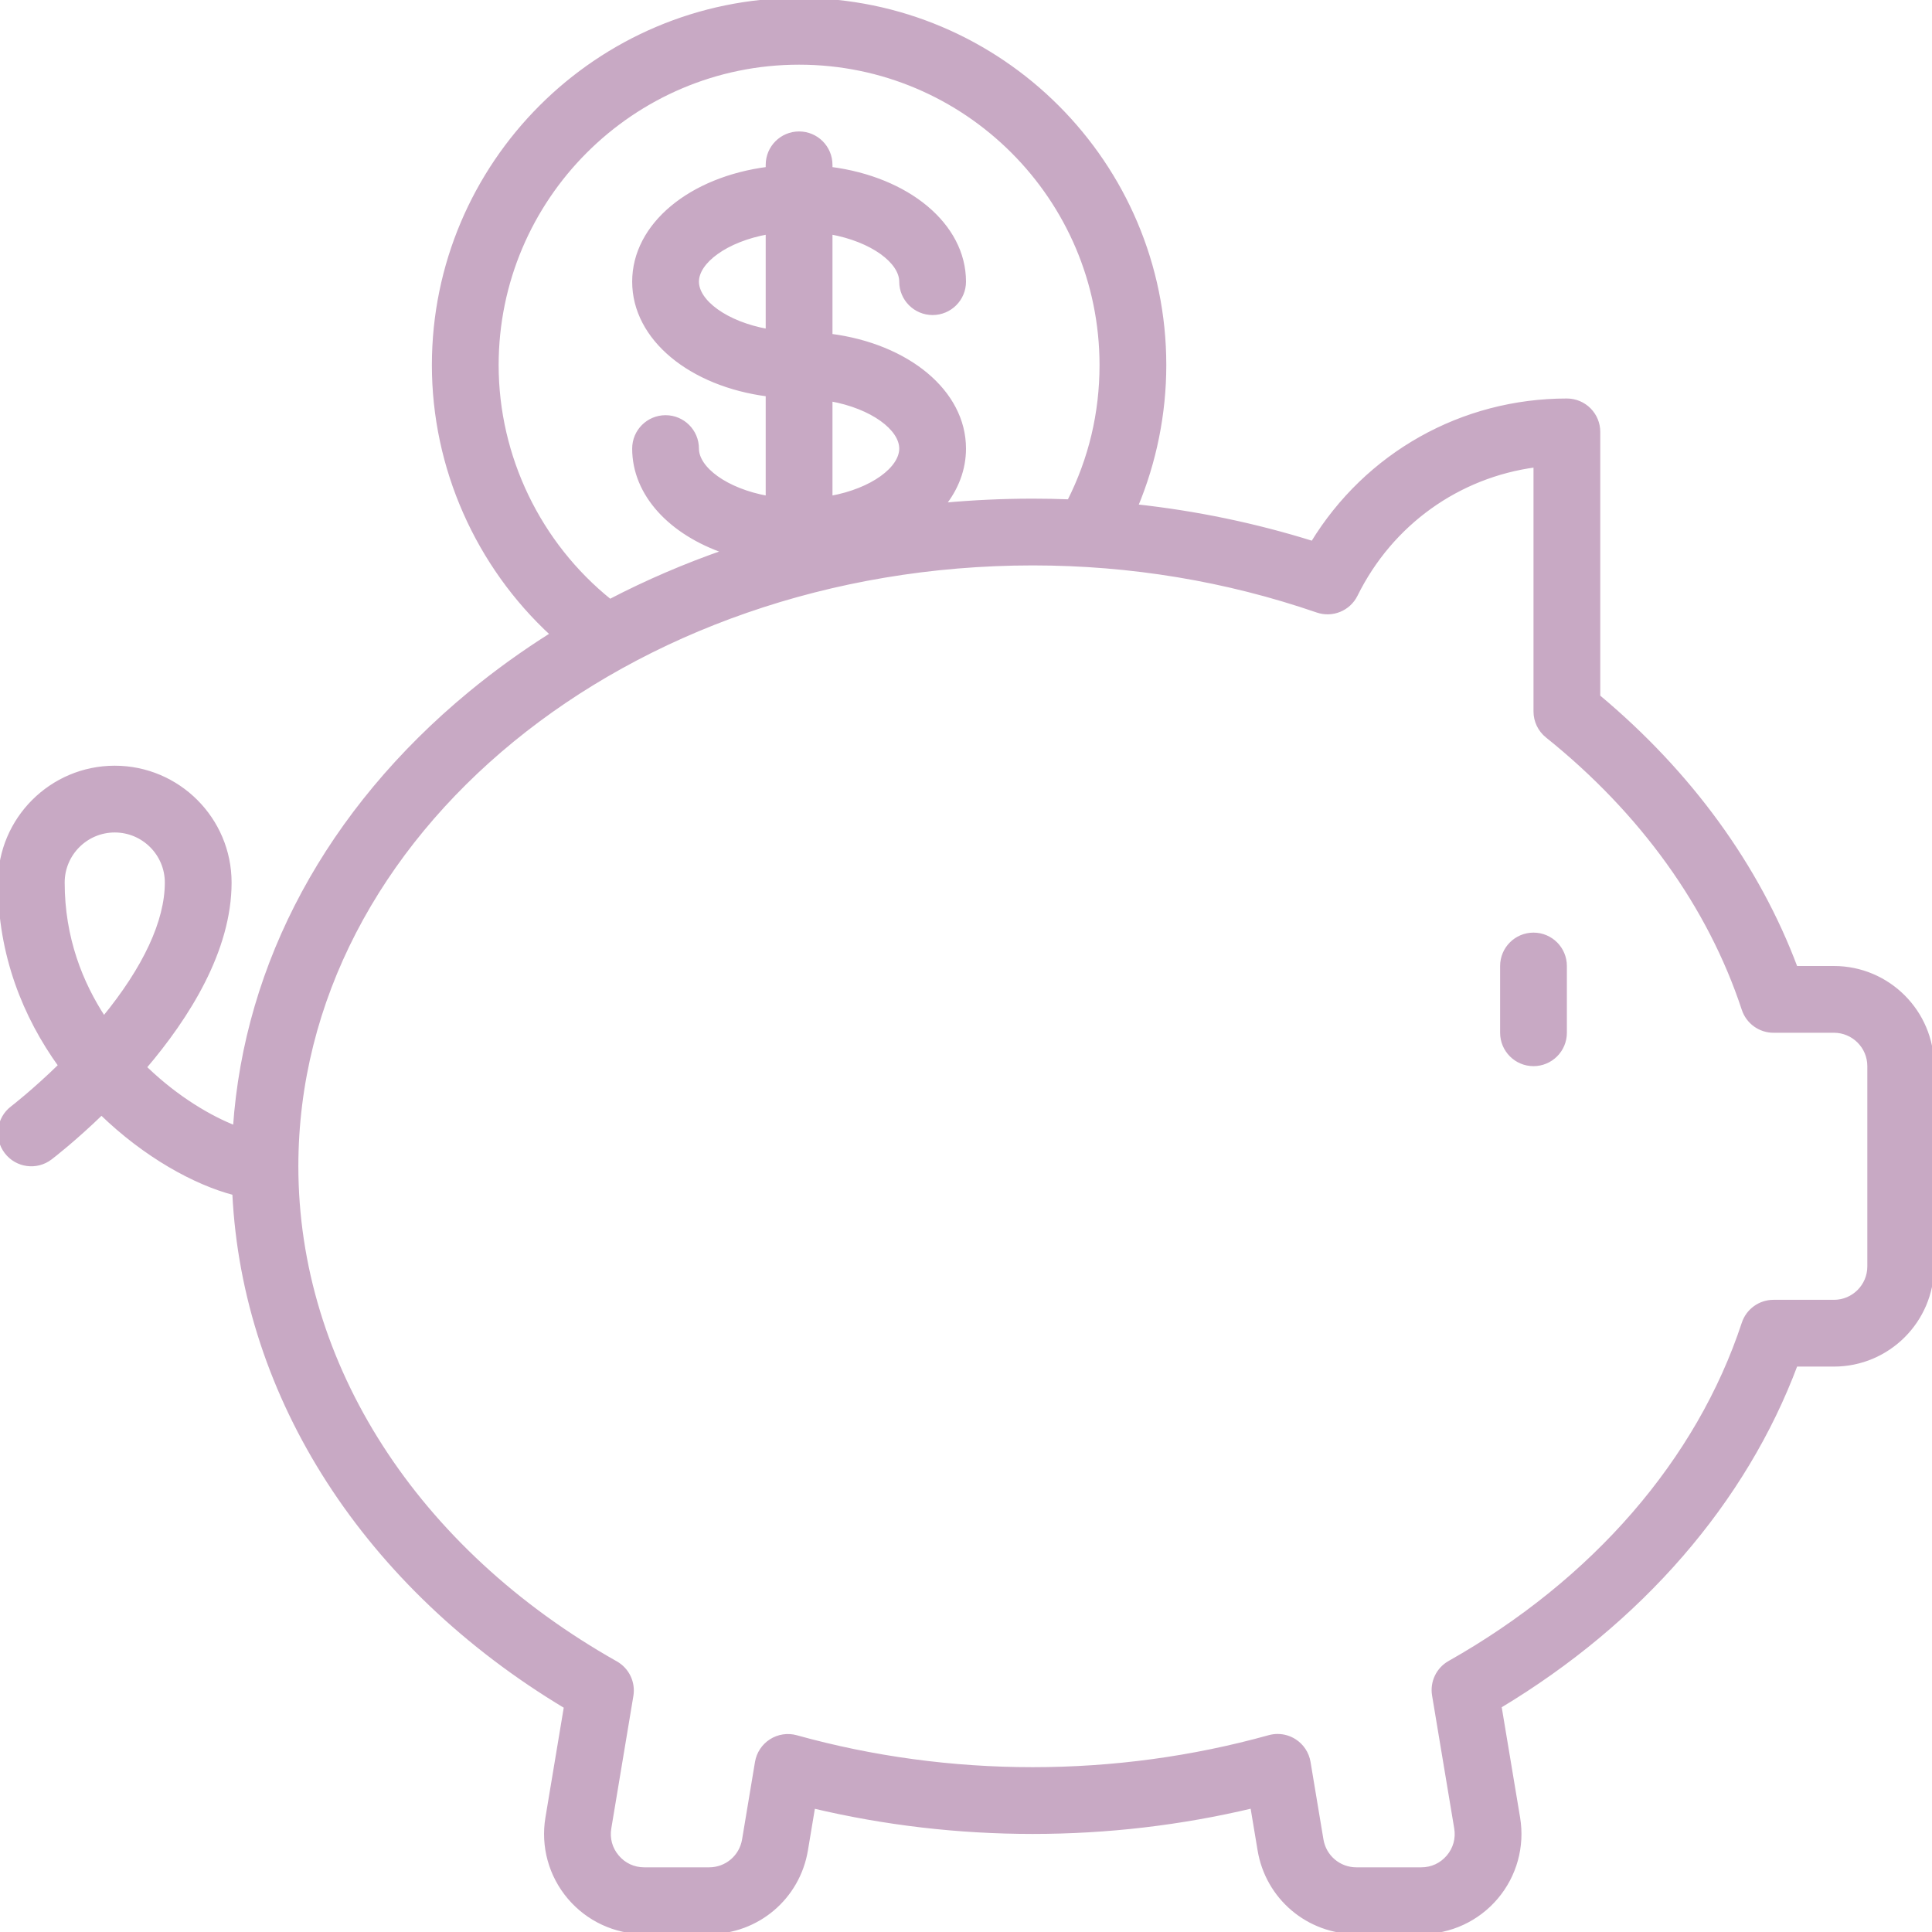
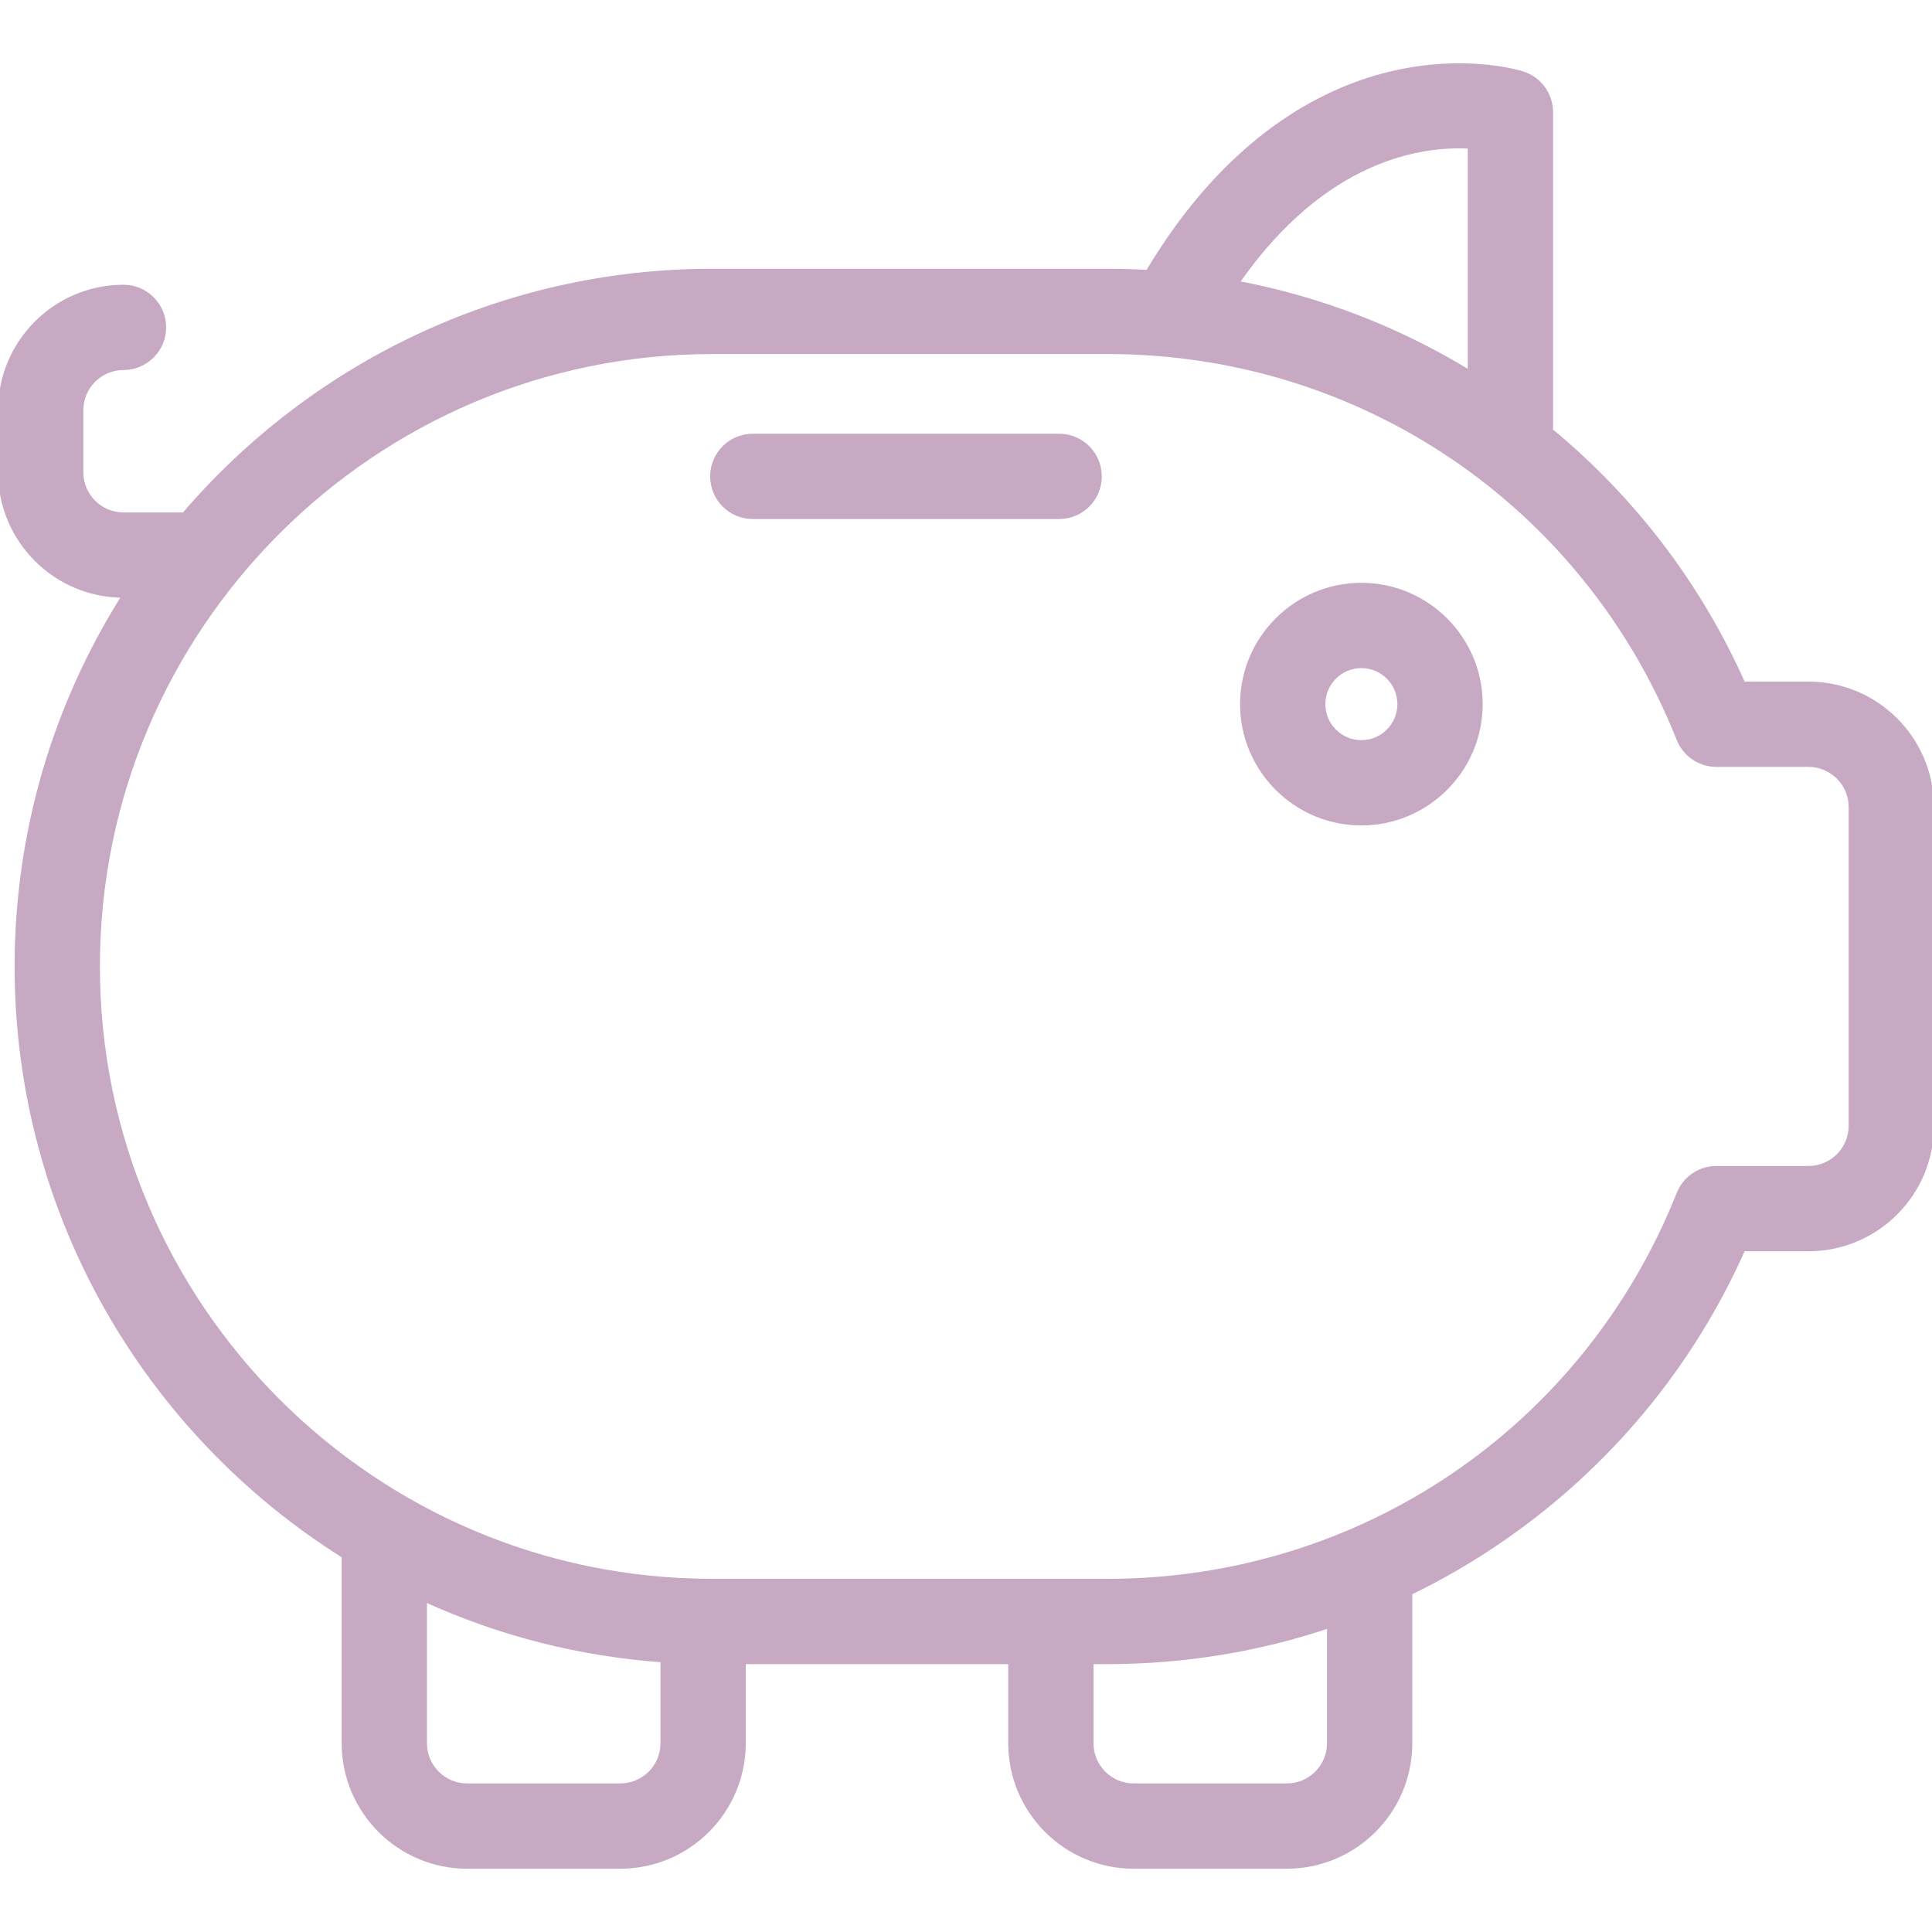
- <svg xmlns="http://www.w3.org/2000/svg" version="1.1" viewBox="0 0 463 463" enable-background="new 0 0 463 463" fill="#c8a9c4" stroke="#c8a9c4">
+ <svg xmlns="http://www.w3.org/2000/svg" height="800px" width="800px" version="1.1" id="Capa_1" viewBox="0 0 498.363 498.363" xml:space="preserve" stroke="#c8a9c4" fill="#c8a9c4">
  <g>
-     <path d="m439.5,232h-9.174c-9.128-24.382-25.374-46.724-47.326-65.055v-63.445c0-4.143-3.358-7.5-7.5-7.5-25.166,0-47.956,12.936-60.913,34.161-13.78-4.309-27.956-7.252-42.388-8.822 4.459-10.655 6.801-22.224 6.801-33.839 0-48.248-39.252-87.5-87.5-87.5s-87.5,39.252-87.5,87.5c0,24.555 10.462,48.014 28.377,64.487-6.908,4.342-13.515,9.09-19.761,14.25-33.865,27.976-53.605,64.613-56.288,103.994-5.914-2.303-13.831-6.895-21.262-14.02-0.148-0.142-0.296-0.284-0.445-0.43 10.365-12.157 20.379-28.091 20.379-44.281 0-15.163-12.336-27.5-27.5-27.5s-27.5,12.337-27.5,27.5c0,17.28 5.97,32.066 14.48,43.852-6.379,6.226-11.461,10.134-11.528,10.185-3.294,2.512-3.928,7.218-1.417,10.512 2.512,3.293 7.218,3.929 10.511,1.416 0.596-0.454 5.74-4.42 12.275-10.747 10.488,10.187 22.462,16.779 31.851,19.213 2.361,49.013 31.587,94.345 79.474,123.062l-4.441,26.645c-1.138,6.827 0.775,13.771 5.249,19.053 4.474,5.281 11.01,8.311 17.931,8.311h15.559c11.535,0 21.284-8.258 23.18-19.636l1.75-10.5c17.124,4.073 34.786,6.134 52.626,6.134 17.818,0 35.48-2.066 52.622-6.15l1.752,10.514c1.896,11.378 11.645,19.636 23.181,19.636h15.559c6.921,0 13.457-3.029 17.931-8.311 4.474-5.281 6.387-12.226 5.249-19.053l-4.458-26.747c33.768-20.272 58.711-49.054 70.992-81.89h9.173c12.958,0 23.5-10.542 23.5-23.5v-48c-0.001-12.957-10.543-23.499-23.501-23.499zm-424.5-20.5c0-6.893 5.607-12.5 12.5-12.5s12.5,5.608 12.5,12.5c0,9.299-5.208,20.497-15.107,32.563-5.526-8.396-9.893-19.244-9.893-32.563zm104-124c0-39.977 32.523-72.5 72.5-72.5s72.5,32.524 72.5,72.5c0,11.505-2.615,22.491-7.764,32.667-2.904-0.11-5.817-0.167-8.736-0.167-7.213,0-14.362,0.342-21.43,0.993 3.145-3.965 4.93-8.556 4.93-13.493 0-13.63-13.558-24.643-32-27.018v-24.828c10.098,1.808 17,7.057 17,11.846 0,4.143 3.358,7.5 7.5,7.5s7.5-3.357 7.5-7.5c0-13.63-13.558-24.643-32-27.018v-0.982c0-4.143-3.358-7.5-7.5-7.5s-7.5,3.357-7.5,7.5v0.982c-18.442,2.376-32,13.388-32,27.018s13.558,24.643 32,27.018v24.828c-10.098-1.808-17-7.057-17-11.846 0-4.143-3.358-7.5-7.5-7.5s-7.5,3.357-7.5,7.5c0,10.968 8.781,20.24 21.818,24.683-9.57,3.318-18.813,7.29-27.647,11.89-17.068-13.709-27.171-34.612-27.171-56.573zm65-8.154c-10.098-1.808-17-7.057-17-11.846s6.902-10.038 17-11.846v23.692zm15,40v-23.692c10.098,1.808 17,7.057 17,11.846s-6.902,10.038-17,11.846zm249,184.154c0,4.687-3.813,8.5-8.5,8.5h-14.485c-3.238,0-6.11,2.078-7.124,5.153-10.838,32.898-35.874,61.782-70.494,81.332-2.746,1.55-4.229,4.652-3.71,7.764l5.309,31.854c0.417,2.505-0.257,4.952-1.898,6.891-1.642,1.938-3.946,3.006-6.486,3.006h-15.559c-4.172,0-7.698-2.986-8.384-7.103l-3.098-18.588c-0.35-2.098-1.574-3.949-3.368-5.092-1.216-0.775-2.616-1.175-4.03-1.175-0.672,0-1.348,0.091-2.009,0.274-18.332,5.099-37.397,7.684-56.664,7.684-19.296,0-38.363-2.579-56.668-7.667-2.051-0.57-4.245-0.241-6.039,0.901-1.794,1.143-3.018,2.994-3.368,5.092l-3.095,18.572c-0.686,4.115-4.212,7.102-8.384,7.102h-15.559c-2.54,0-4.844-1.067-6.486-3.006-1.642-1.938-2.316-4.386-1.898-6.891l5.292-31.755c0.519-3.112-0.966-6.217-3.714-7.767-47.952-27.04-76.581-71.557-76.581-119.081 0-79.678 79.178-144.5 176.5-144.5 23.455,0 46.403,3.808 68.208,11.316 3.57,1.229 7.494-0.386 9.166-3.77 8.487-17.178 24.597-28.61 43.126-31.056v59.007c0,2.275 1.033,4.428 2.808,5.851 22.678,18.188 38.959,40.837 47.084,65.498 1.013,3.075 3.886,5.153 7.124,5.153h14.484c4.687,0 8.5,3.813 8.5,8.5v48.001z" />
-     <path d="m367.5,224c-4.142,0-7.5,3.357-7.5,7.5v16c0,4.143 3.358,7.5 7.5,7.5s7.5-3.357 7.5-7.5v-16c0-4.142-3.358-7.5-7.5-7.5z" />
+     <path d="M466.504,176.32h-16.796c-11.295-25.385-28.246-47.635-49.641-65.315c0.027-0.306,0.047-0.613,0.047-0.926V28.917   c0-4.601-2.996-8.667-7.392-10.029c-1.531-0.474-15.511-4.501-34.561,0.178c-17.017,4.181-41.49,16.462-62.118,51.055   c-3.432-0.194-6.878-0.293-10.338-0.293H183.738c-54.481,0-103.364,24.409-136.306,62.858H31.858   c-5.987,0-10.858-4.871-10.858-10.858v-16.019c0-5.987,4.871-10.858,10.858-10.858c5.799,0,10.5-4.701,10.5-10.5   c0-5.799-4.701-10.5-10.5-10.5C14.292,73.949,0,88.241,0,105.808v16.019c0,17.567,14.292,31.858,31.858,31.858h0.067   C14.42,181.383,4.271,214.174,4.271,249.294c0,64.053,33.736,120.366,84.367,152.13v48.256c0,17.567,14.292,31.858,31.858,31.858   h39.514c17.566,0,31.858-14.292,31.858-31.858v-20.918h68.706v20.918c0,17.567,14.292,31.858,31.858,31.858h39.514   c17.566,0,31.858-14.292,31.858-31.858v-38.755c8.223-3.984,16.175-8.613,23.79-13.875c27.342-18.89,48.702-44.64,62.114-74.783   h16.796c17.567,0,31.859-14.292,31.859-31.858v-82.23C498.363,190.612,484.071,176.32,466.504,176.32z M379.114,37.853v58.172   c-18.513-11.315-38.761-19.092-59.929-23.081C341.776,40.444,366.916,37.162,379.114,37.853z M160.01,460.539h-39.514   c-5.987,0-10.858-4.871-10.858-10.858v-36.942c18.896,8.601,39.537,14.013,61.23,15.558v21.384   C170.868,455.668,165.997,460.539,160.01,460.539z M342.804,449.68c0,5.987-4.871,10.858-10.858,10.858h-39.514   c-5.987,0-10.858-4.871-10.858-10.858v-20.918h4.131c19.63,0,38.857-3.153,57.099-9.27V449.68z M477.363,290.409   c0,5.987-4.871,10.858-10.859,10.858H442.74c-4.3,0-8.164,2.621-9.755,6.616c-24.16,60.674-81.971,99.878-147.28,99.878H183.738   c-87.38,0-158.468-71.088-158.468-158.468c0-87.379,71.088-158.467,158.468-158.467h101.967c65.31,0,123.12,39.204,147.28,99.877   c1.591,3.995,5.455,6.616,9.755,6.616h23.764c5.988,0,10.859,4.871,10.859,10.858V290.409z" />
+     <path d="M351.168,150.839c-16.978,0-30.79,13.813-30.79,30.791s13.813,30.791,30.79,30.791c16.978,0,30.79-13.813,30.79-30.791   S368.146,150.839,351.168,150.839z M351.168,191.421c-5.398,0-9.79-4.392-9.79-9.791c0-5.399,4.392-9.791,9.79-9.791   c5.398,0,9.79,4.392,9.79,9.791C360.958,187.029,356.566,191.421,351.168,191.421z" />
+     <path d="M273.21,112.385h-79.026c-5.799,0-10.5,4.701-10.5,10.5c0,5.799,4.701,10.5,10.5,10.5h79.026c5.799,0,10.5-4.701,10.5-10.5   C283.71,117.086,279.009,112.385,273.21,112.385z" />
  </g>
</svg>
